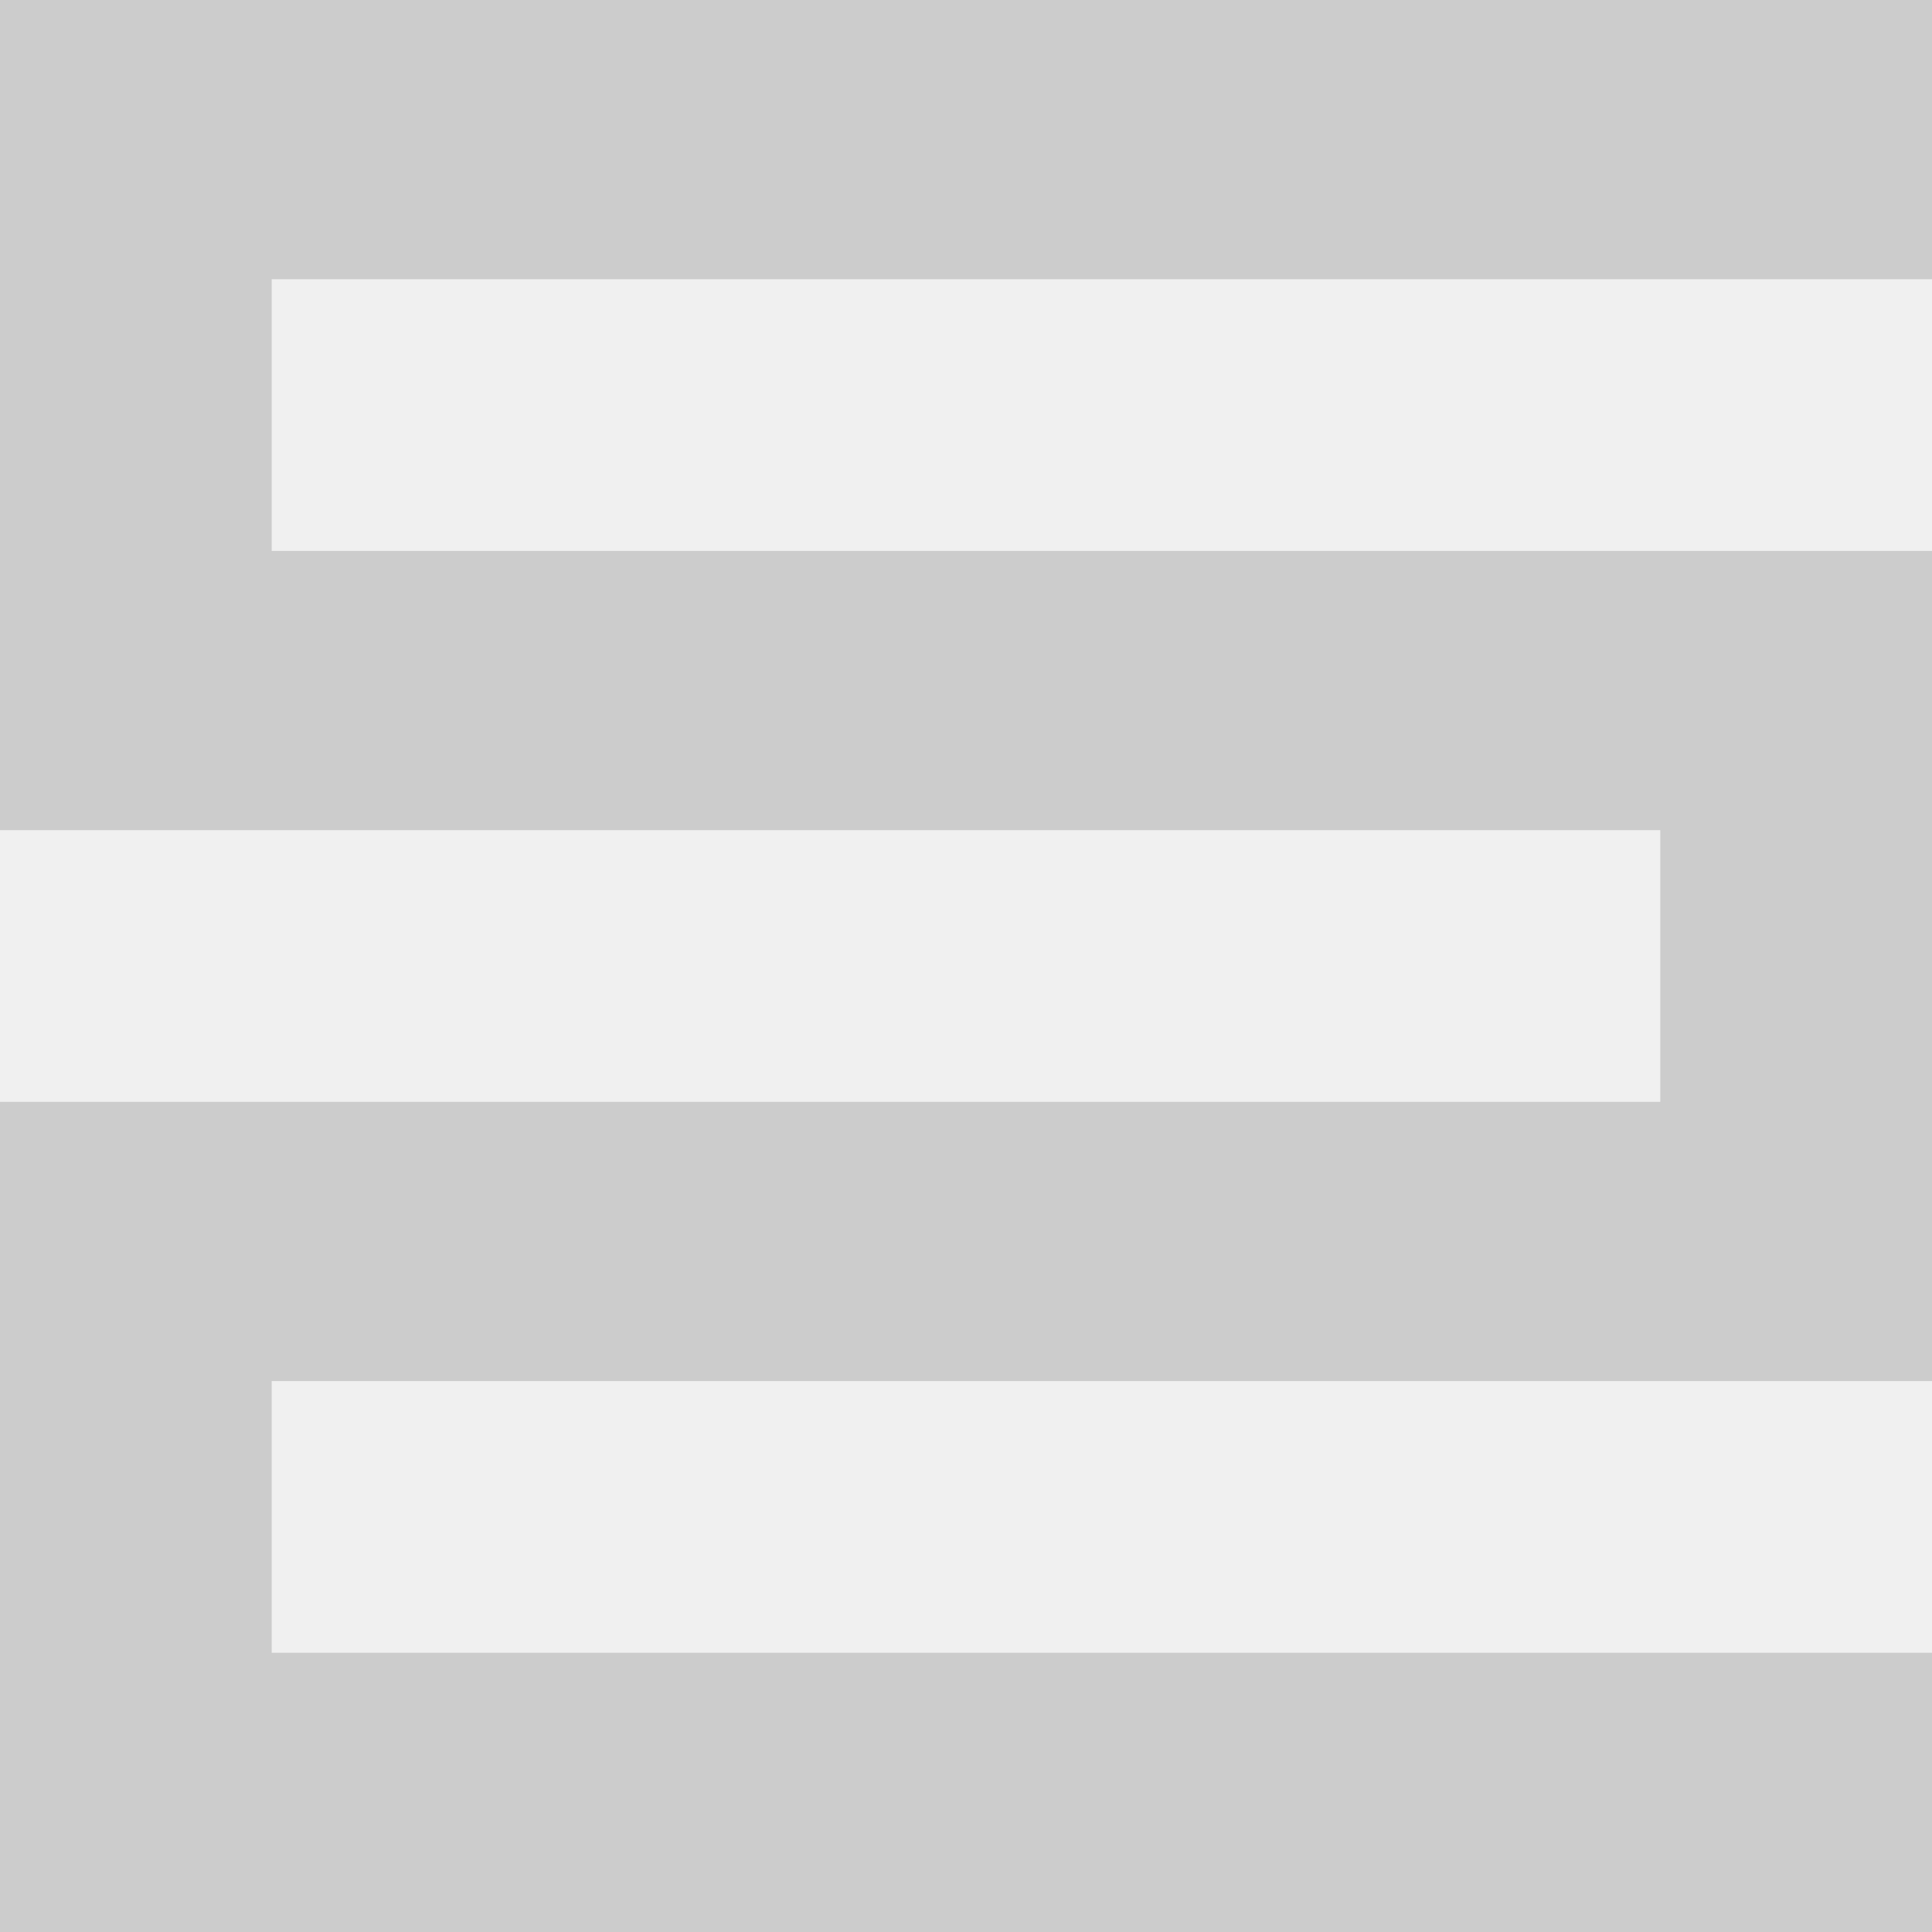
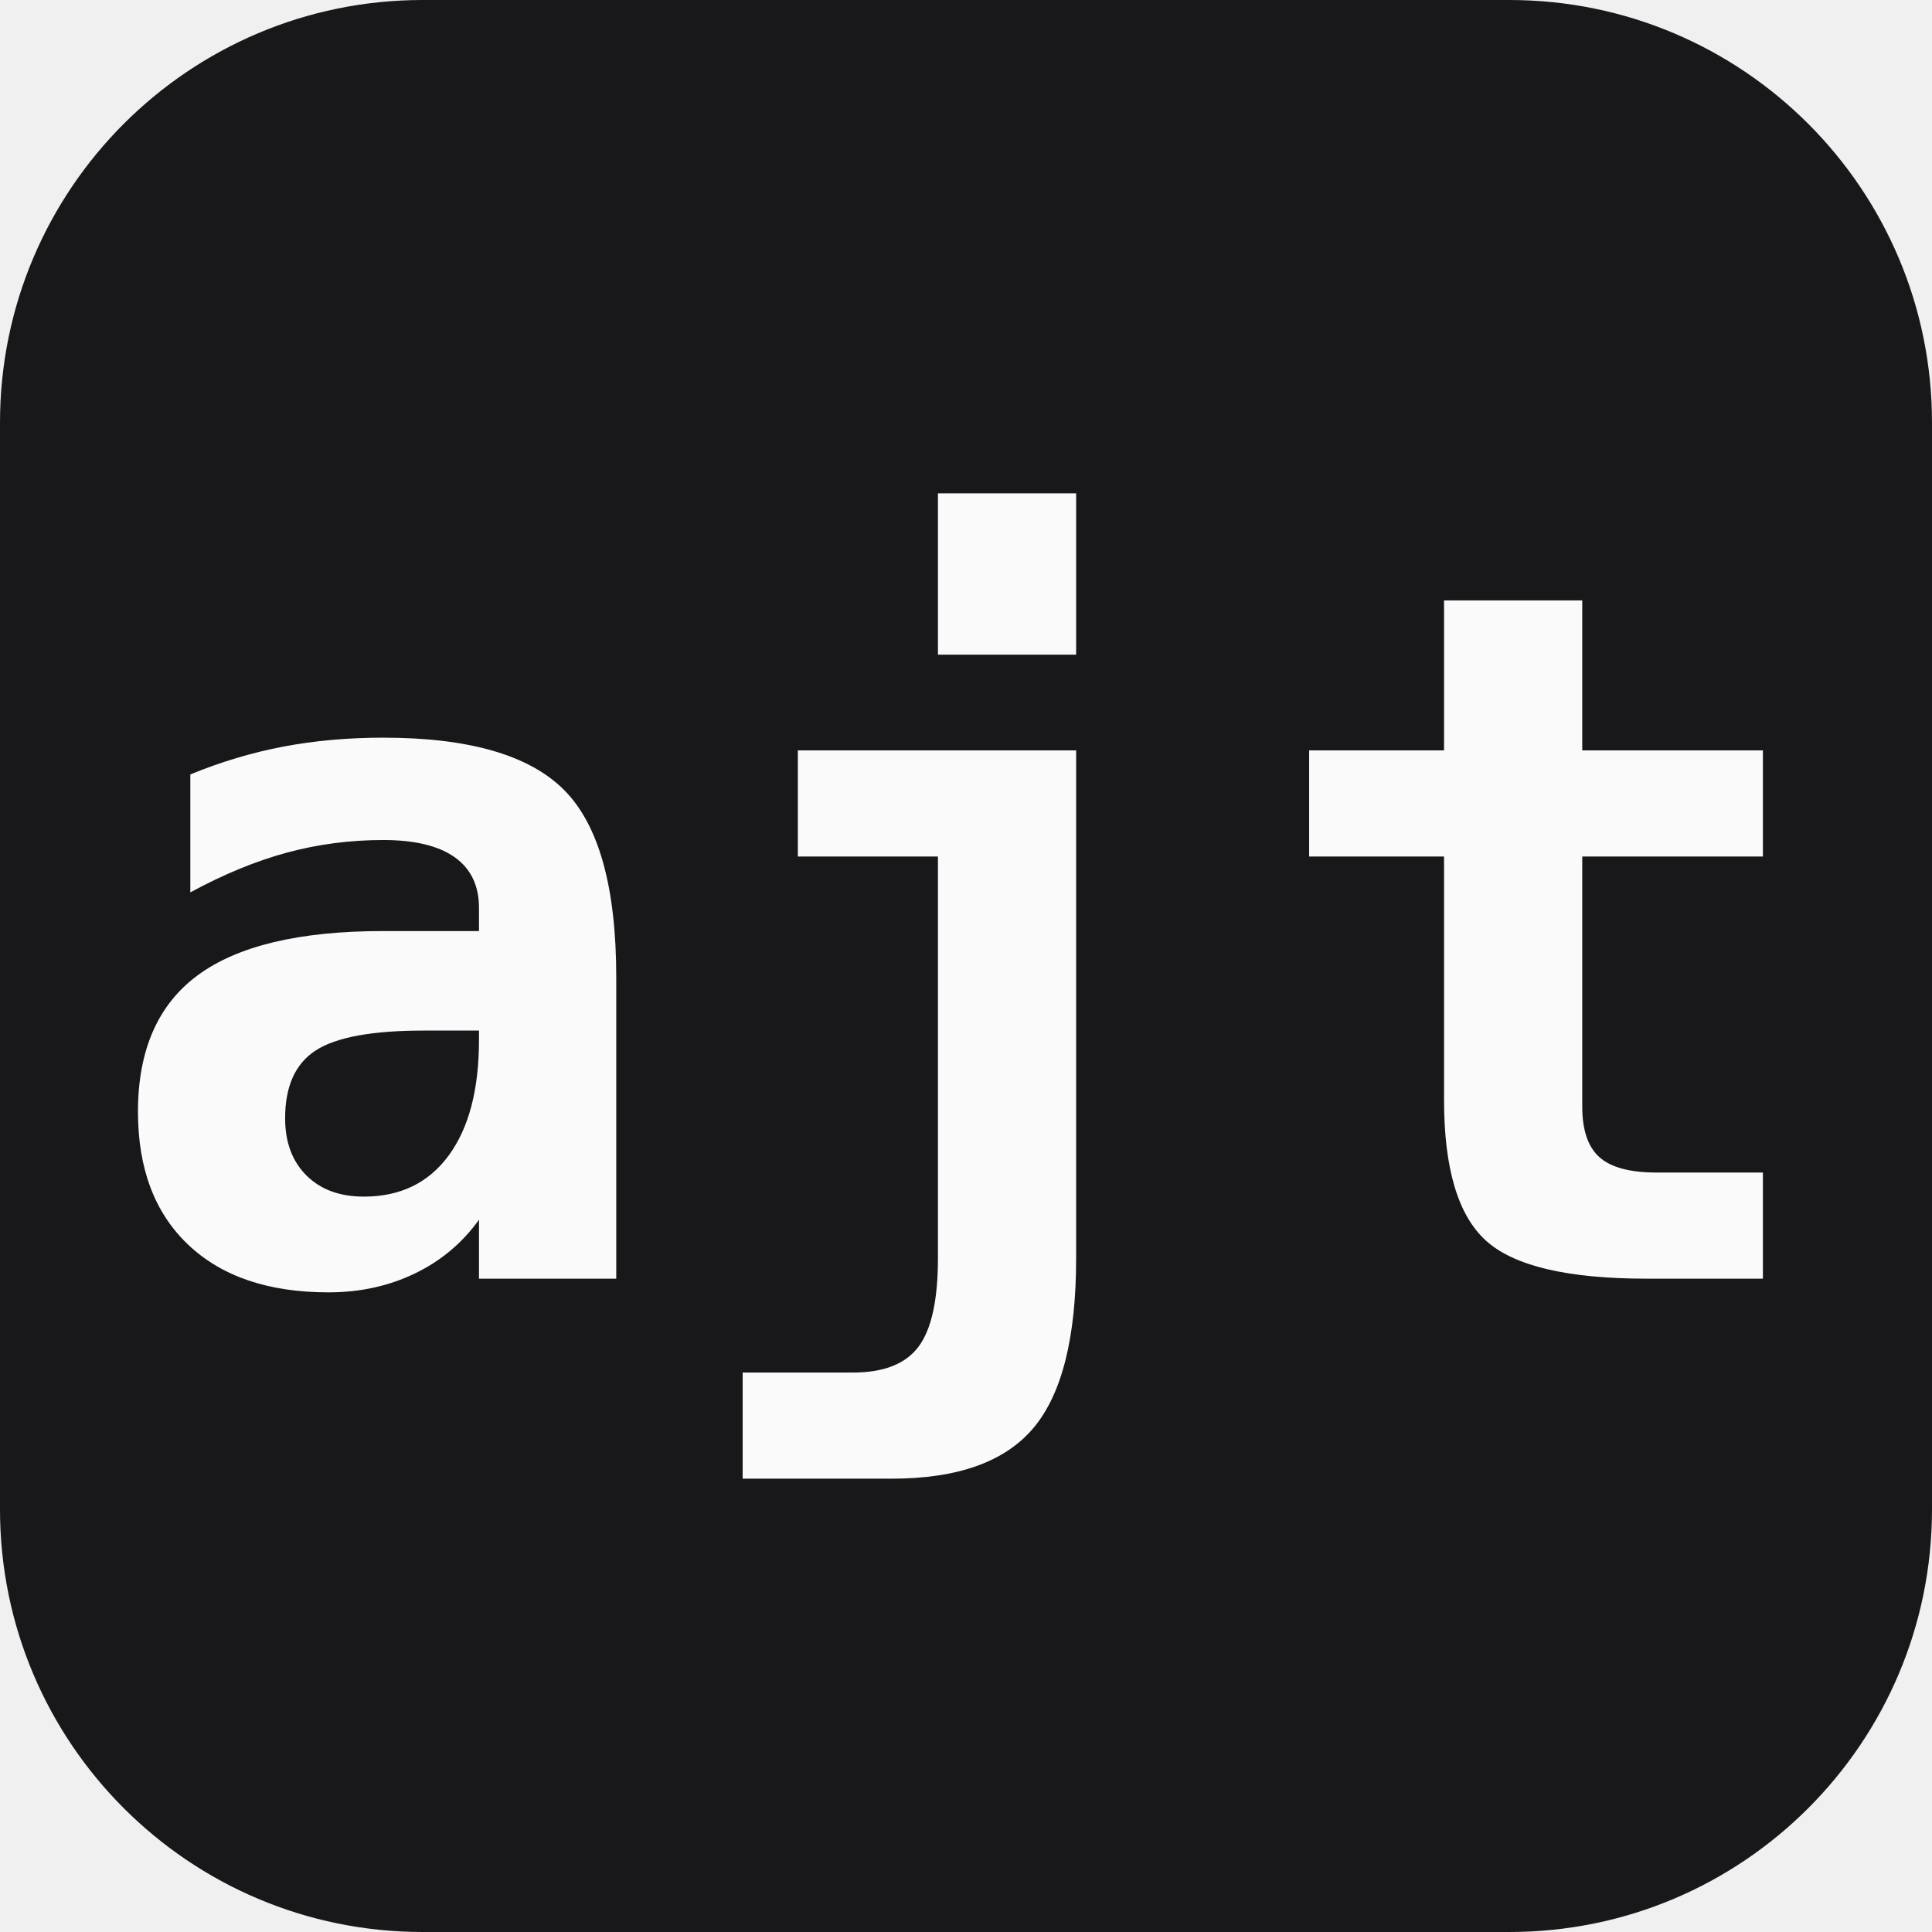
- <svg xmlns="http://www.w3.org/2000/svg" width="512" height="512" viewBox="0 0 512 512" fill="none">
-   <g clip-path="url(#clip0_741_1317)">
-     <path d="M512 366H72V438H512V512H0V292H440V220H0V0H512V74H72V146H512V366Z" fill="#CCCCCC" />
-   </g>
-   <defs>
-     <clipPath id="clip0_741_1317">
-       <rect width="512" height="512" fill="white" />
-     </clipPath>
-   </defs>
+ <svg xmlns="http://www.w3.org/2000/svg" viewBox="0 0 512 512">
+   <rect width="512" height="512" rx="112" fill="#18181b" />
+   <text x="50%" y="52%" text-anchor="middle" dominant-baseline="middle" font-family="'DejaVu Sans Mono', 'SF Mono', 'Menlo', 'Consolas', monospace" font-weight="bold" font-size="256" fill="#fafafa">ajt</text>
</svg>
